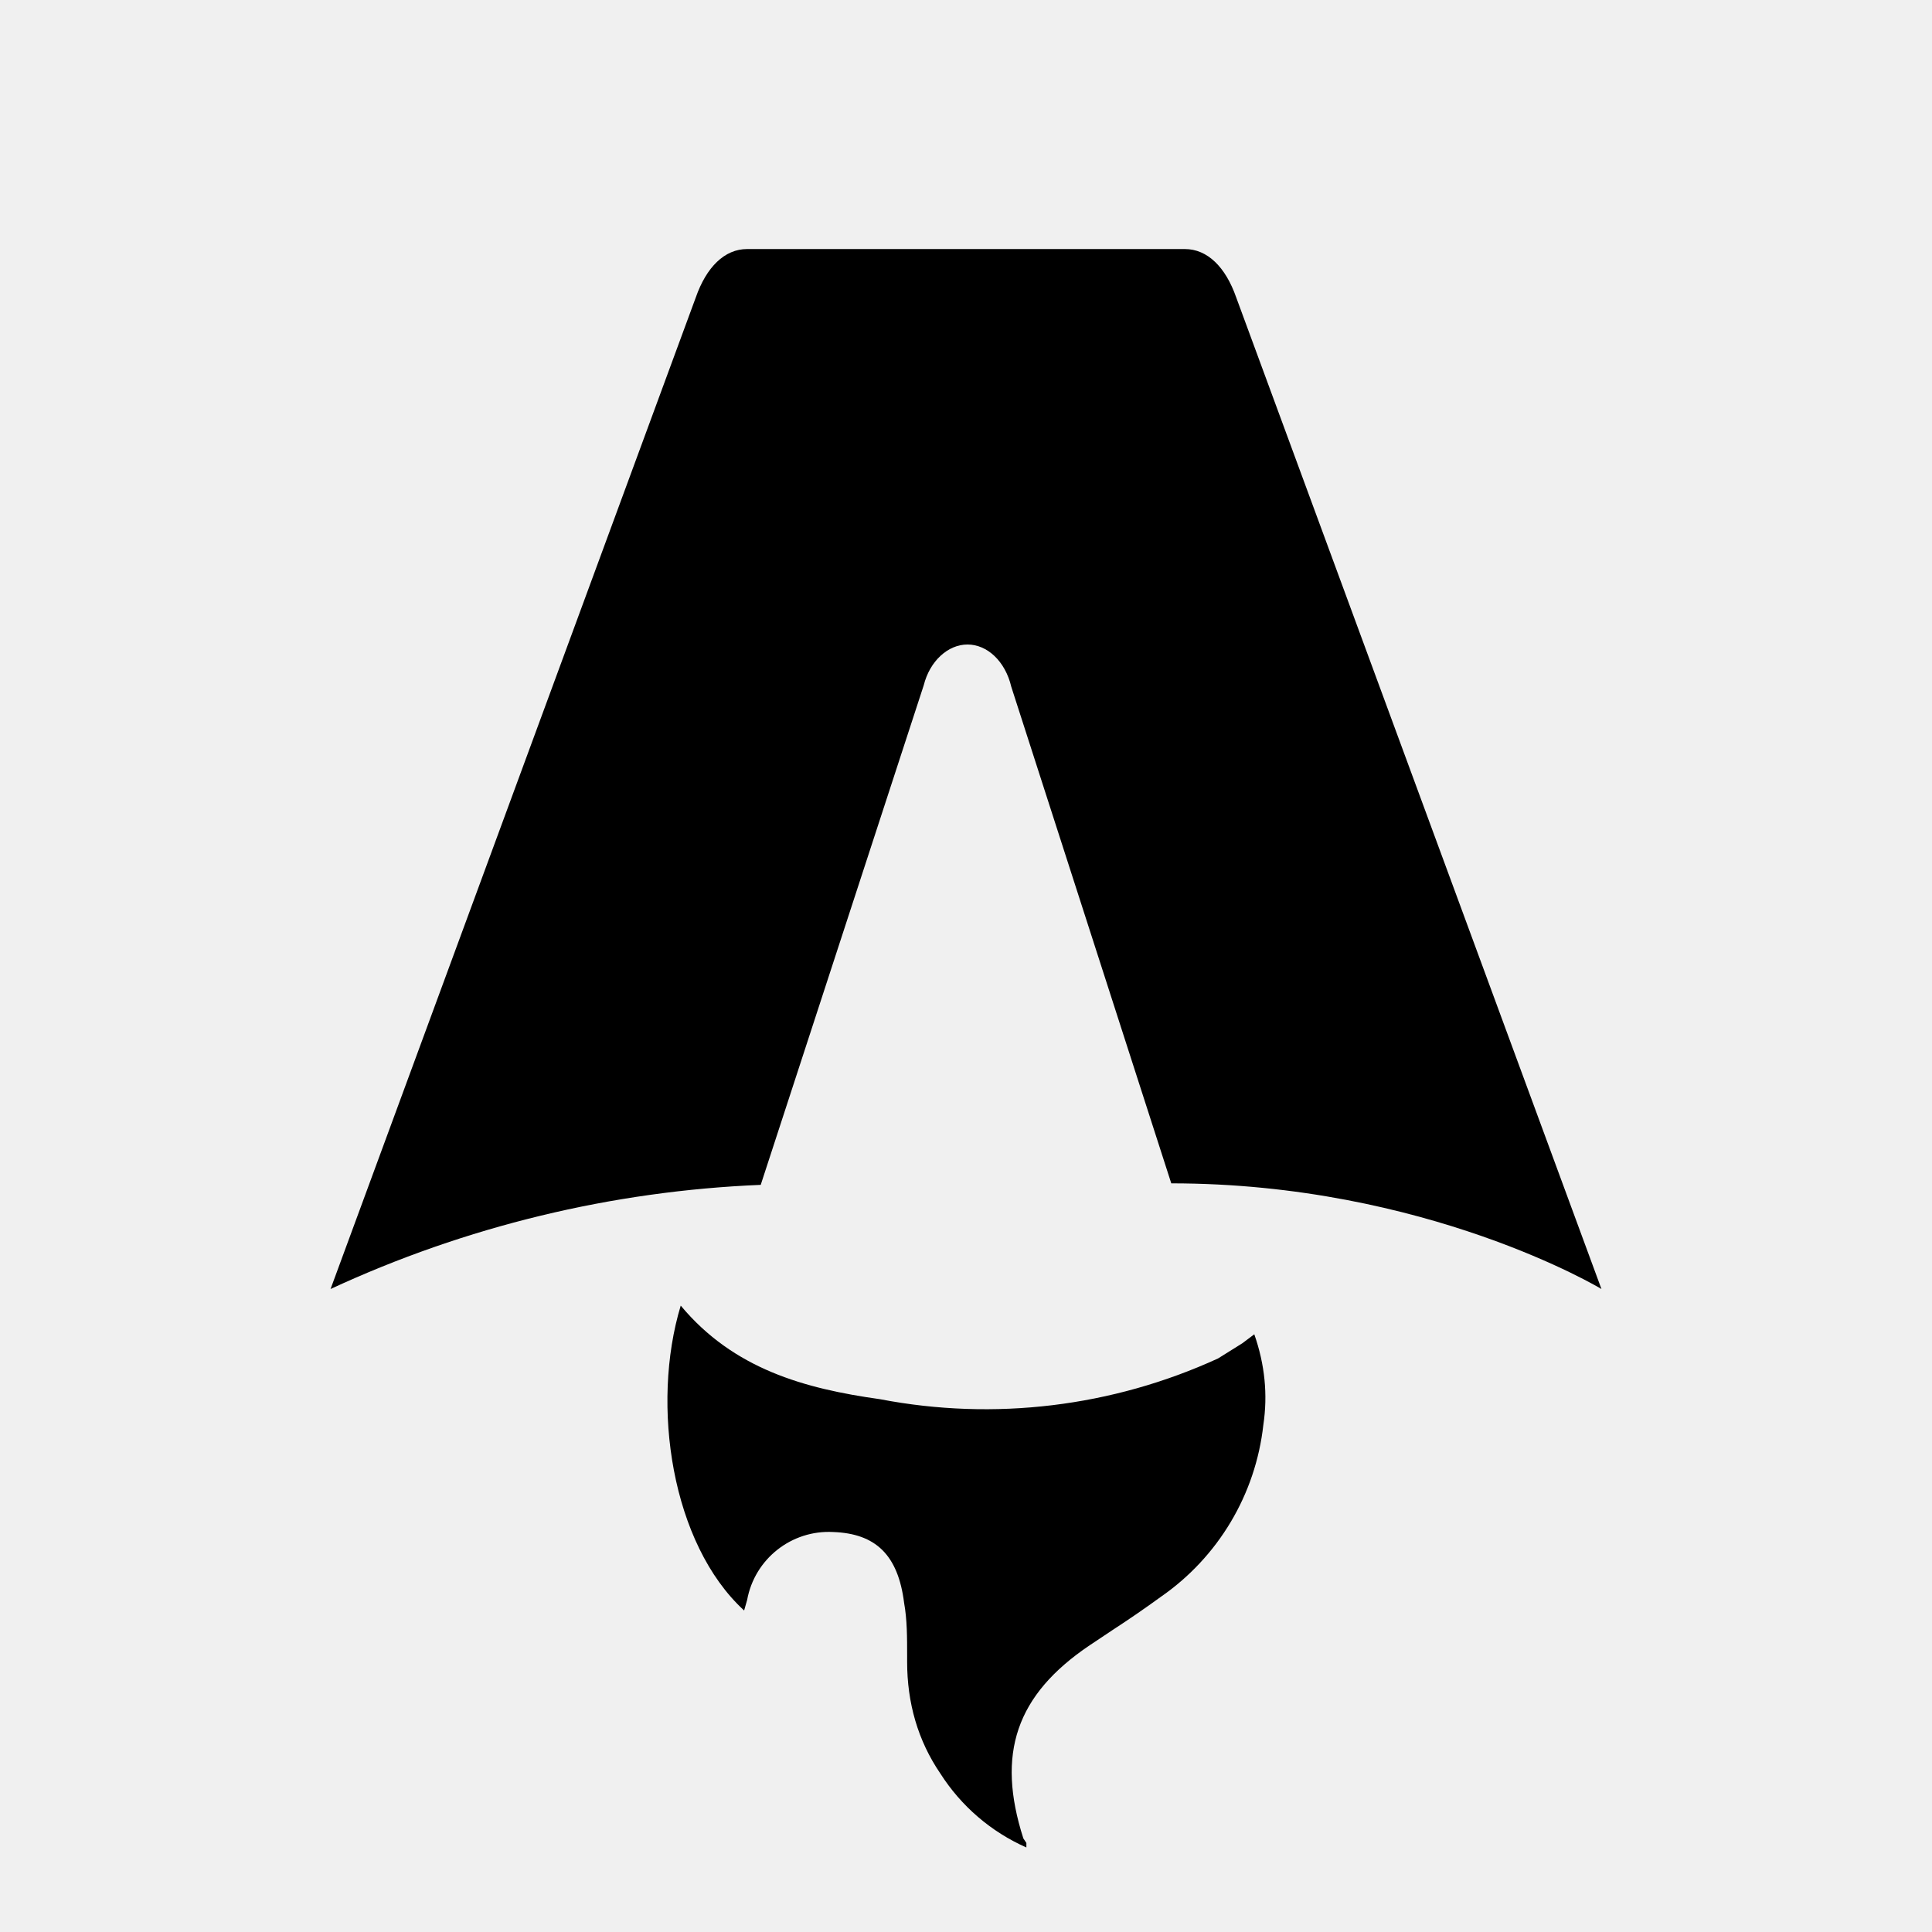
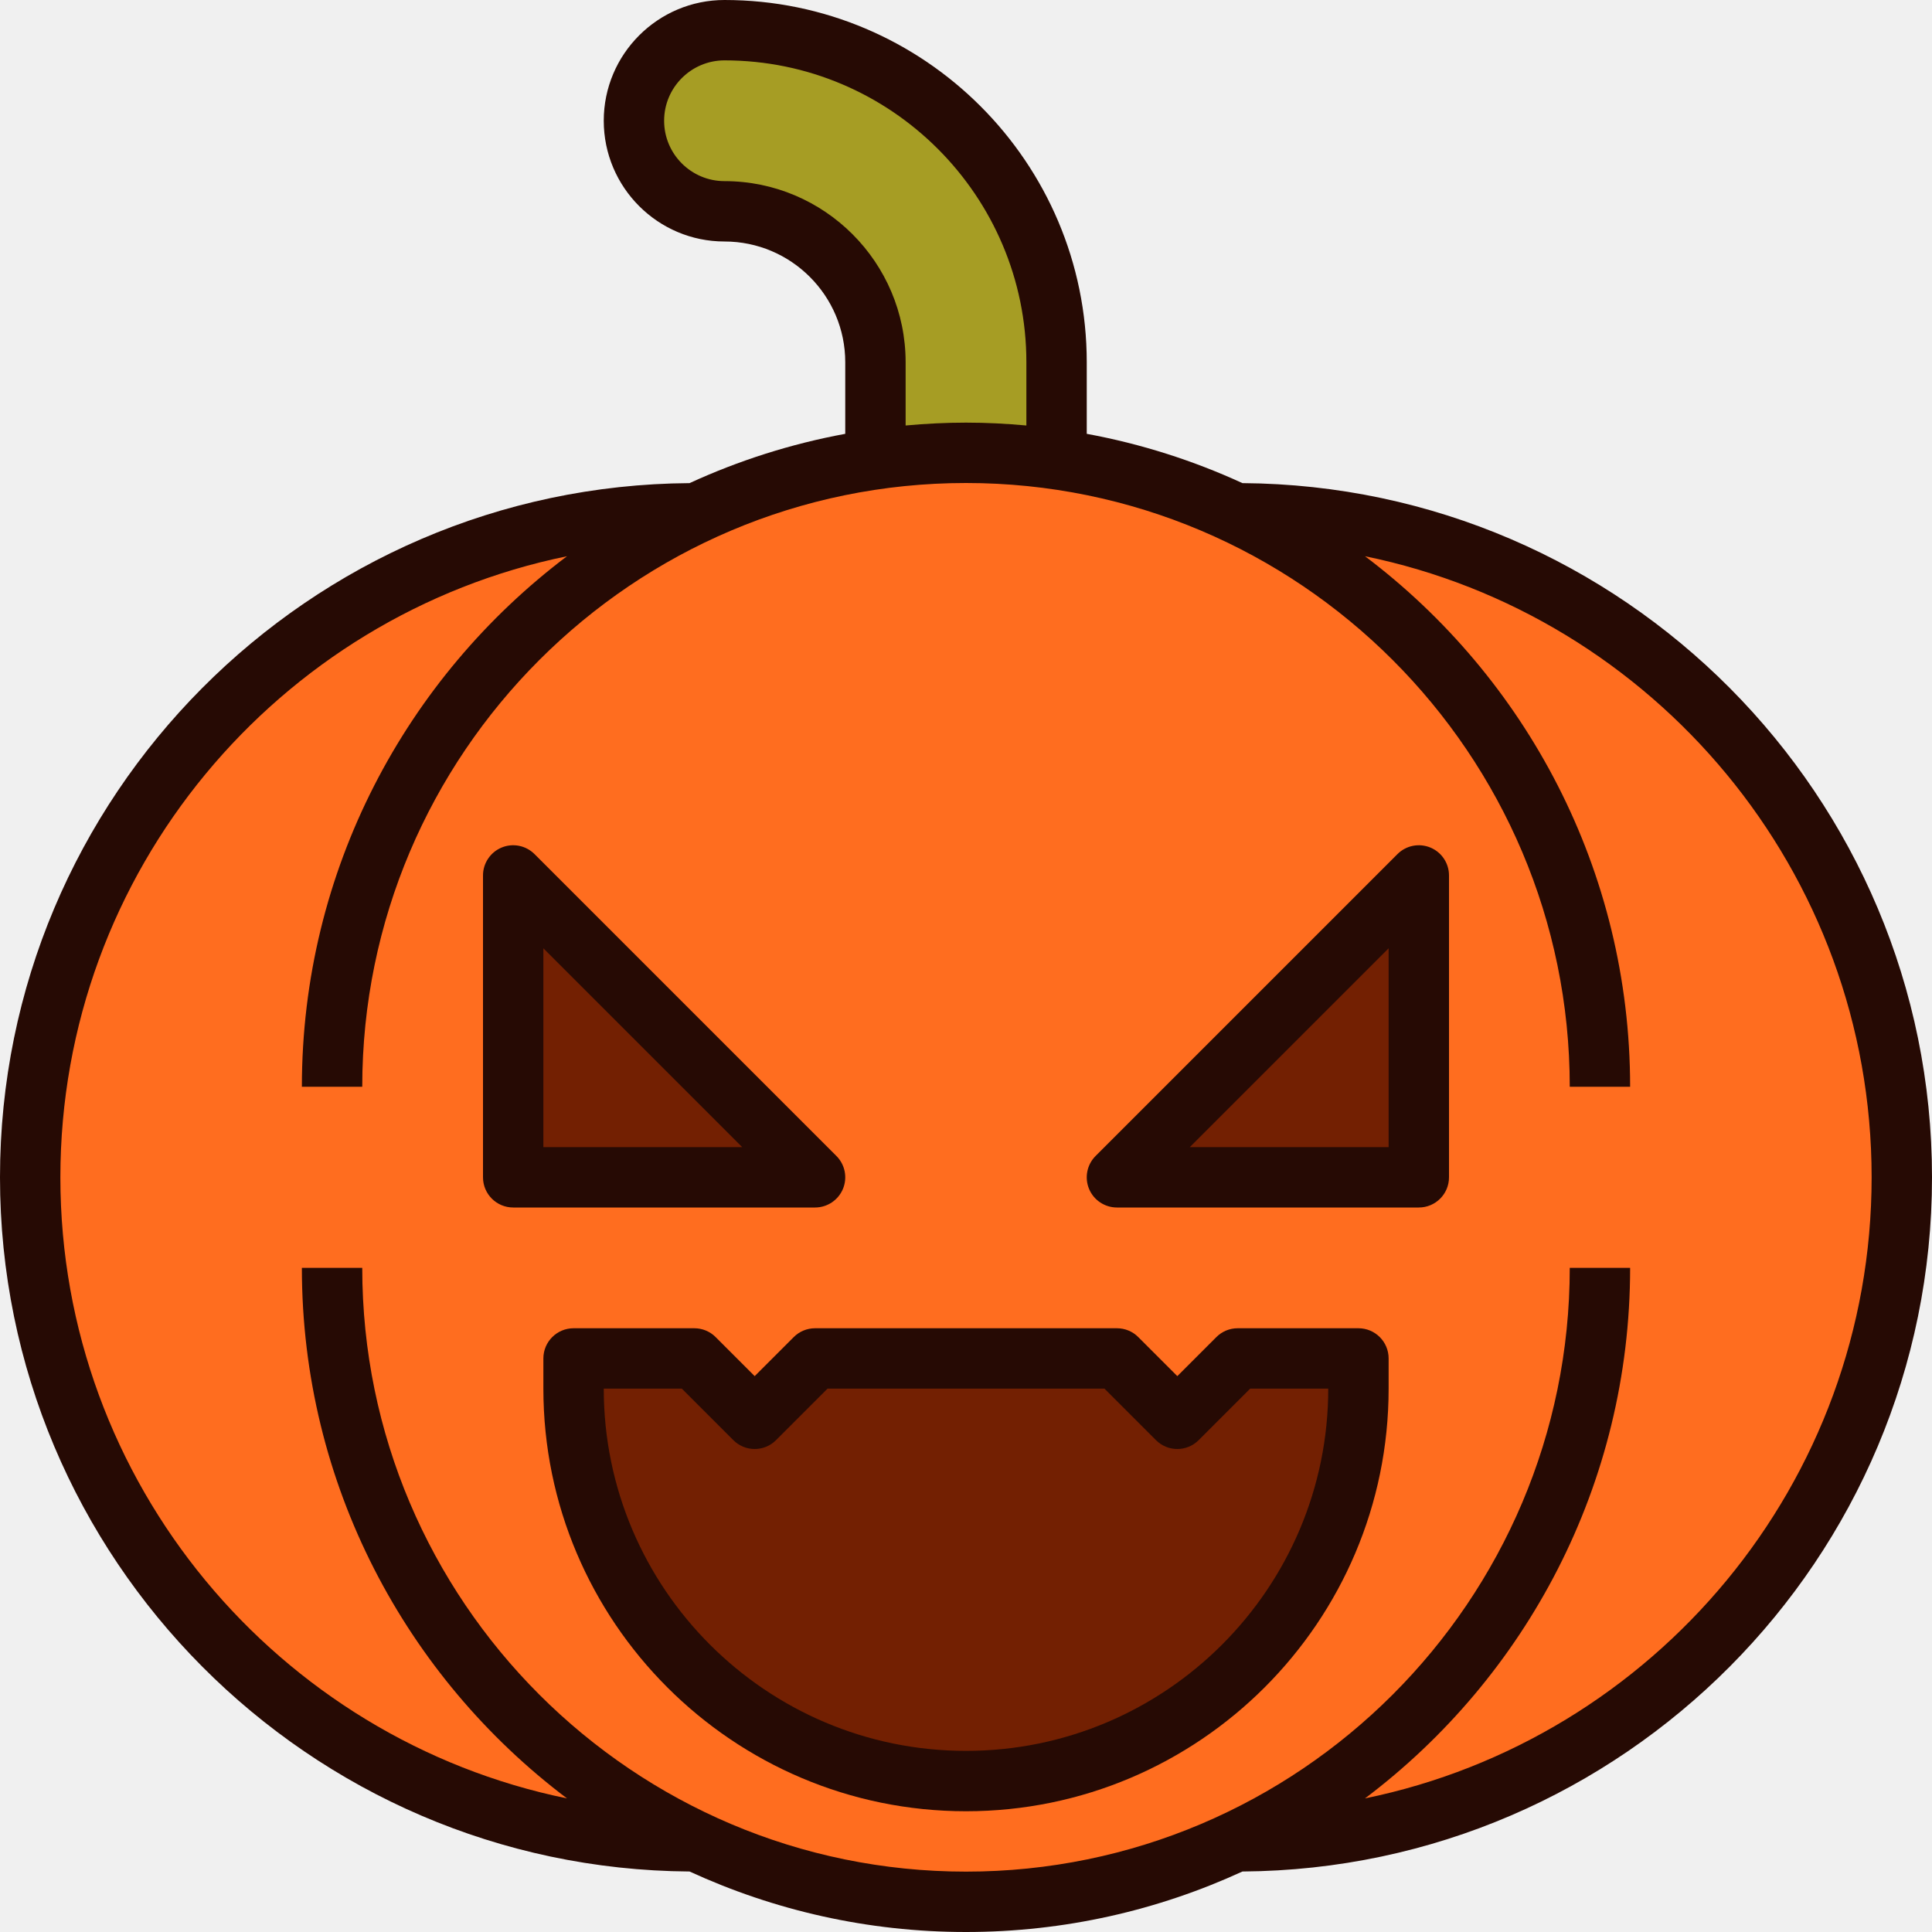
- <svg xmlns="http://www.w3.org/2000/svg" fill="none" viewBox="0 0 128 128">
-   <path d="M50.4 78.5a75.1 75.1 0 0 0-28.5 6.9l24.2-65.7c.7-2 1.9-3.2 3.4-3.2h29c1.5 0 2.7 1.2 3.4 3.2l24.2 65.7s-11.6-7-28.5-7L67 45.5c-.4-1.7-1.6-2.8-2.9-2.8-1.3 0-2.5 1.1-2.9 2.7L50.4 78.5Zm-1.1 28.2Zm-4.2-20.2c-2 6.6-.6 15.8 4.2 20.2a17.5 17.5 0 0 1 .2-.7 5.5 5.5 0 0 1 5.7-4.5c2.8.1 4.3 1.5 4.7 4.7.2 1.1.2 2.3.2 3.5v.4c0 2.7.7 5.2 2.2 7.4a13 13 0 0 0 5.7 4.9v-.3l-.2-.3c-1.8-5.6-.5-9.5 4.4-12.8l1.5-1a73 73 0 0 0 3.2-2.2 16 16 0 0 0 6.8-11.4c.3-2 .1-4-.6-6l-.8.6-1.6 1a37 37 0 0 1-22.4 2.7c-5-.7-9.7-2-13.2-6.2Z" />
-   <style>
-         path { fill: #000; }
-         @media (prefers-color-scheme: dark) {
-             path { fill: #FFF; }
-         }
-     </style>
+ <svg xmlns="http://www.w3.org/2000/svg" width="128" height="128" viewBox="0 0 64 64" enable-background="new 0 0 64 64" id="Filled_Outline_00000081607312705973271110000009714898175699931553_" version="1.1" xml:space="preserve">
+   <g>
+     <g>
+       <path d="M41,17h-0.1c-2.705-1.27-5.714-2-8.9-2s-6.195,0.73-8.9,2H23C10.85,17,1,26.85,1,39v0    c0,12.15,9.85,22,22,22h0.1c2.705,1.27,5.714,2,8.9,2s6.195-0.73,8.9-2H41c12.15,0,22-9.85,22-22v0C63,26.85,53.15,17,41,17z" fill="#FF6D1F" />
+       <path d="M21,4L21,4c0,1.657,1.343,3,3,3h0c2.761,0,5,2.239,5,5v3h6v-3c0-6.075-4.925-11-11-11h0    C22.343,1,21,2.343,21,4z" fill="#A69D24" />
+       <path d="M45,46c0,7.18-5.82,13-13,13h0c-7.18,0-13-5.82-13-13v-1h4l2,2l2-2h10l2,2l2-2h4V46z M17,39h10L17,29V39z     M47,29L37,39h10V29z" fill="#732002" />
+     </g>
+     <g>
+       <path d="M45,44h-4c-0.266,0-0.52,0.105-0.707,0.293L39,45.586l-1.293-1.293C37.52,44.105,37.266,44,37,44H27    c-0.265,0-0.52,0.105-0.707,0.293L25,45.586l-1.293-1.293C23.52,44.105,23.265,44,23,44h-4c-0.552,0-1,0.448-1,1v1    c0,7.72,6.28,14,14,14s14-6.28,14-14v-1C46,44.448,45.553,44,45,44z M32,58c-6.617,0-12-5.383-12-12h2.586l1.707,1.707    c0.391,0.391,1.023,0.391,1.414,0L27.414,46h9.172l1.707,1.707c0.391,0.391,1.023,0.391,1.414,0L41.414,46H44    C44,52.617,38.617,58,32,58z" fill="#260A04" />
+       <path d="M27.924,39.383c0.155-0.374,0.069-0.804-0.217-1.09l-10-10c-0.287-0.286-0.716-0.372-1.09-0.217    C16.244,28.231,16,28.596,16,29v10c0,0.552,0.448,1,1,1h10C27.404,40,27.769,39.756,27.924,39.383z M18,38v-6.586L24.586,38H18z" fill="#260A04" />
+       <path d="M47.383,28.076c-0.374-0.154-0.804-0.07-1.09,0.217l-10,10c-0.286,0.286-0.372,0.716-0.217,1.09    C36.23,39.756,36.596,40,37,40h10c0.553,0,1-0.448,1-1V29C48,28.596,47.757,28.231,47.383,28.076z M46,38h-6.586L46,31.414V38z" fill="#260A04" />
+       <path d="M64,39c0-12.63-10.233-22.911-22.843-22.996c-1.623-0.746-3.351-1.3-5.157-1.633V12    c0-6.617-5.383-12-12-12c-2.206,0-4,1.794-4,4s1.794,4,4,4s4,1.794,4,4v2.371c-1.805,0.333-3.534,0.887-5.157,1.633    C10.233,16.089,0,26.37,0,39s10.233,22.911,22.843,22.996C25.633,63.279,28.733,64,32,64s6.367-0.721,9.157-2.004    C53.767,61.911,64,51.63,64,39z M24,6c-1.103,0-2-0.897-2-2s0.897-2,2-2c5.514,0,10,4.486,10,10v2.095    C33.341,14.035,32.675,14,32,14s-1.341,0.035-2,0.095V12C30,8.691,27.309,6,24,6z M45.218,59.574C50.547,55.555,54,49.174,54,42    h-2c0,11.028-8.972,20-20,20c-11.028,0-20-8.972-20-20h-2c0,7.174,3.453,13.555,8.782,17.574C9.217,57.616,2,49.135,2,39    s7.217-18.616,16.782-20.574C13.453,22.445,10,28.826,10,36h2c0-11.028,8.972-20,20-20c11.028,0,20,8.972,20,20h2    c0-7.174-3.453-13.555-8.782-17.574C54.782,20.384,62,28.865,62,39S54.782,57.616,45.218,59.574z" fill="#260A04" />
+     </g>
+   </g>
</svg>
